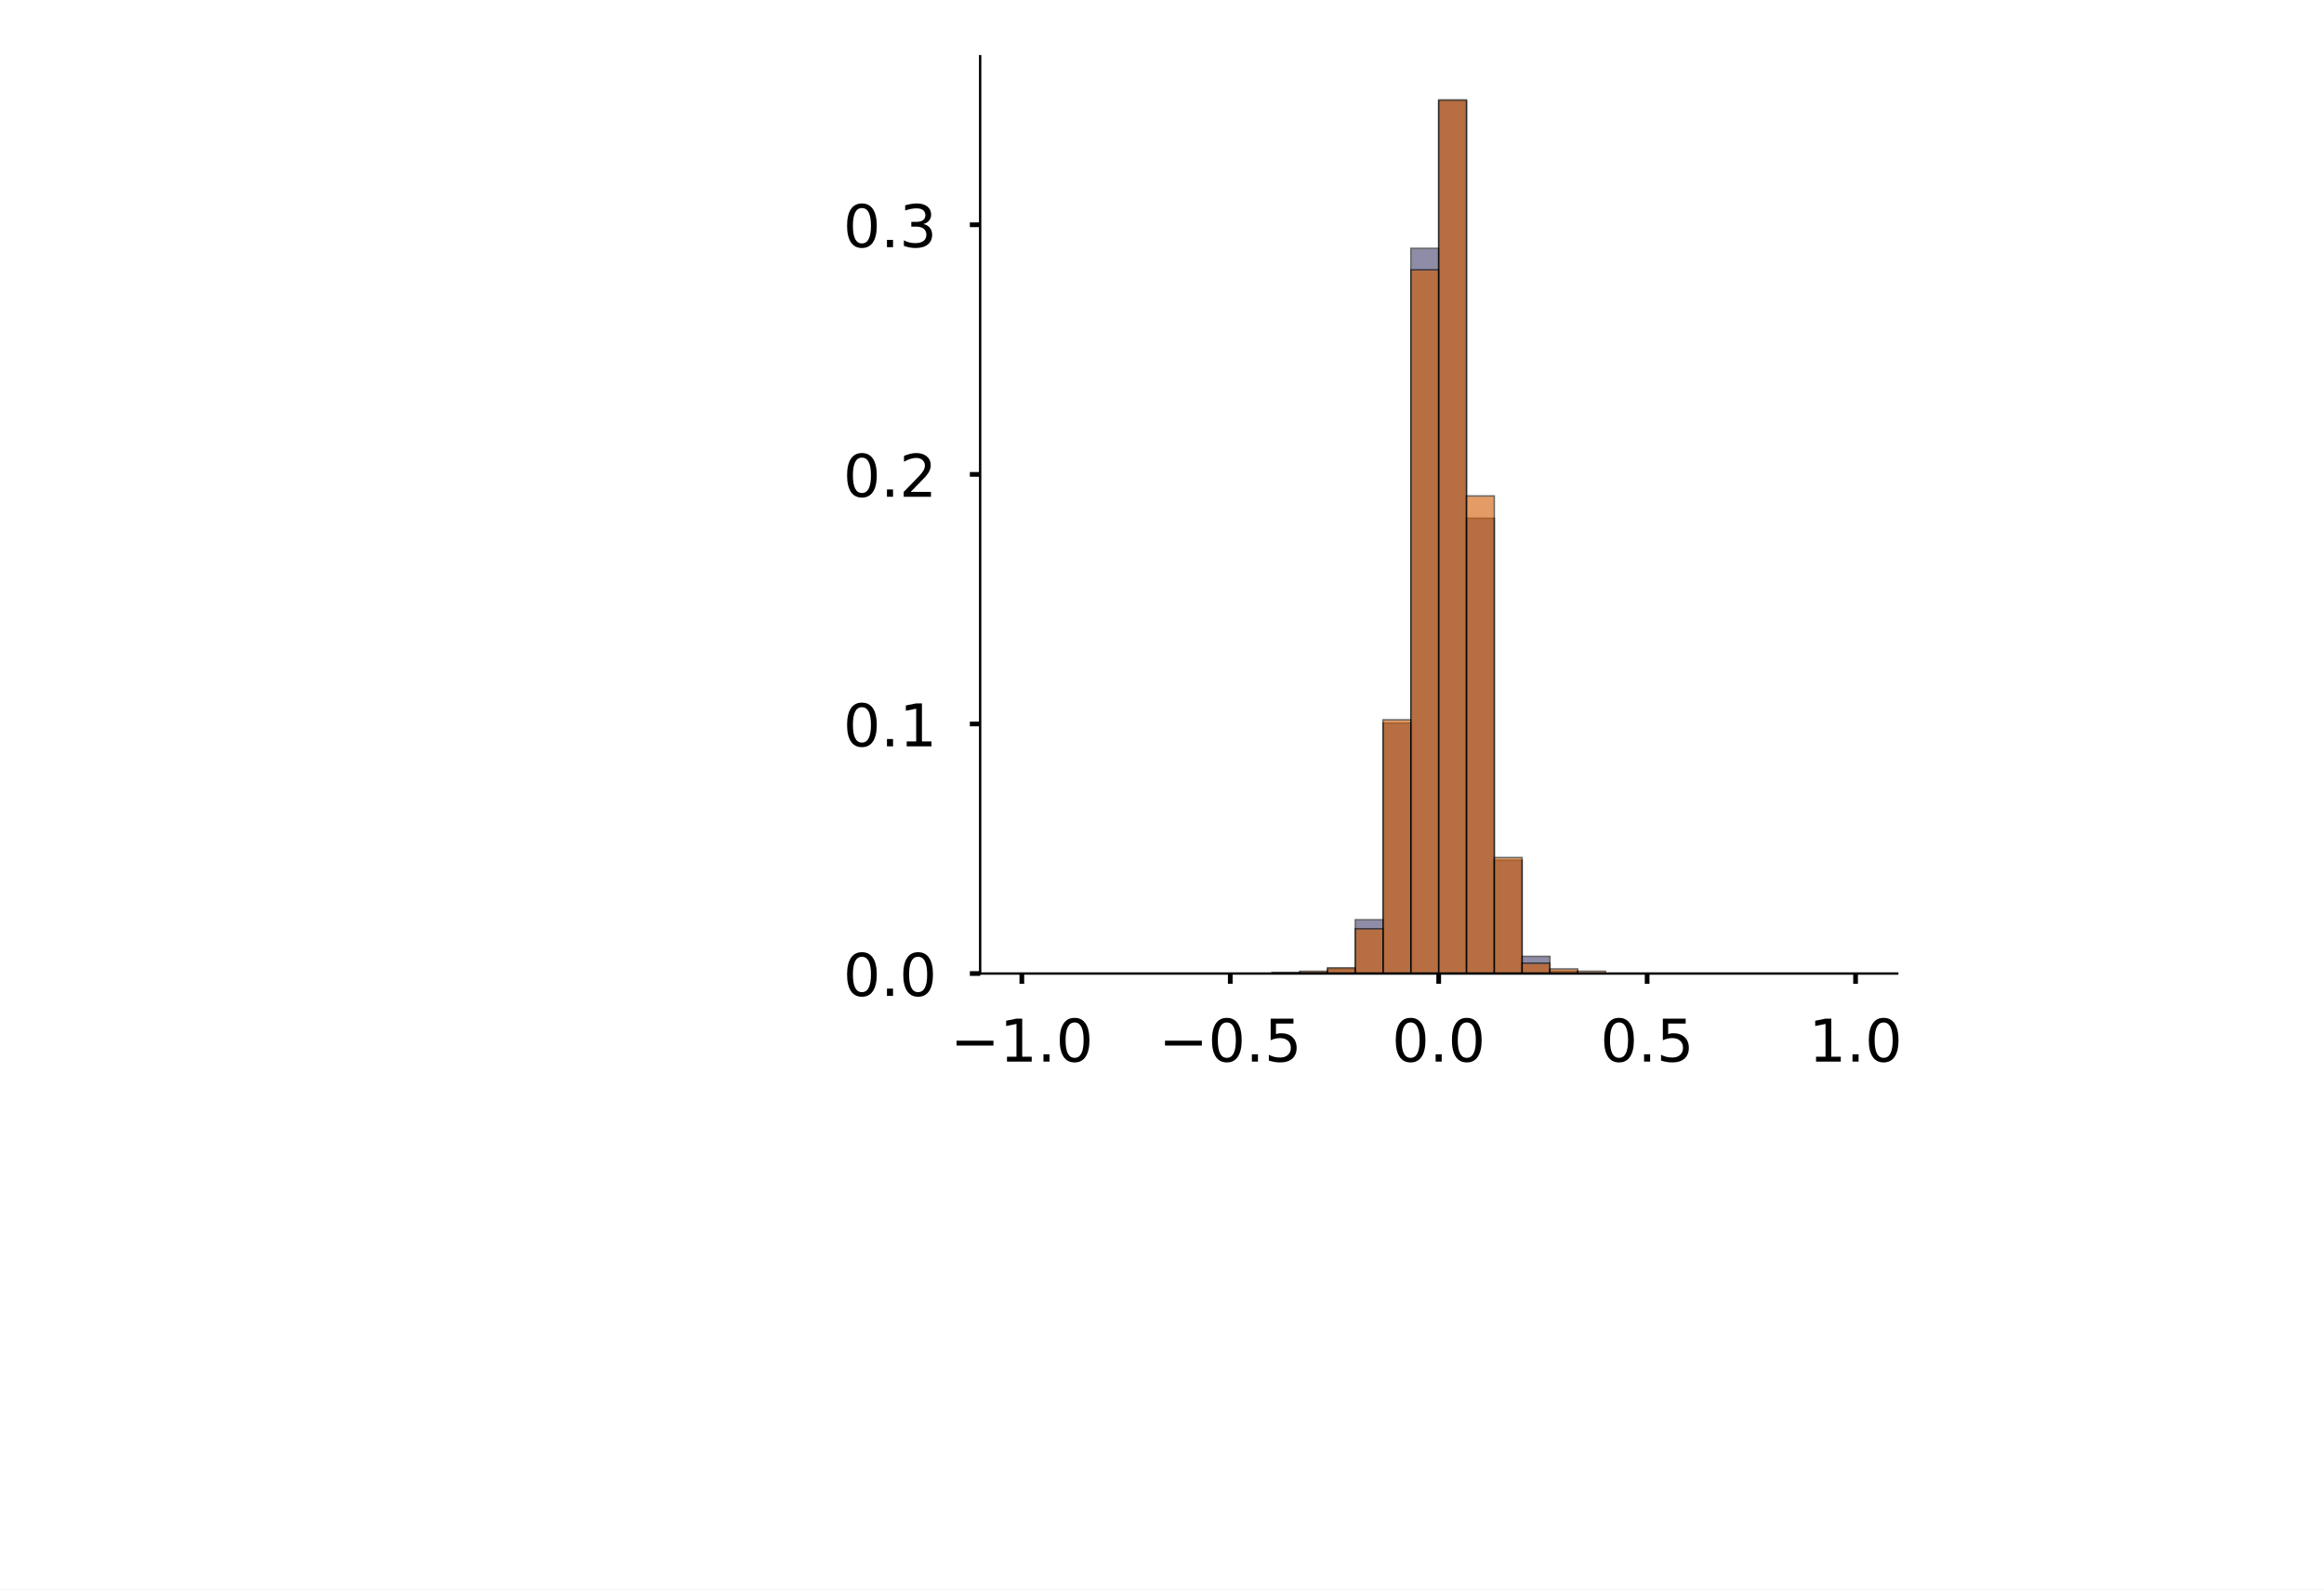
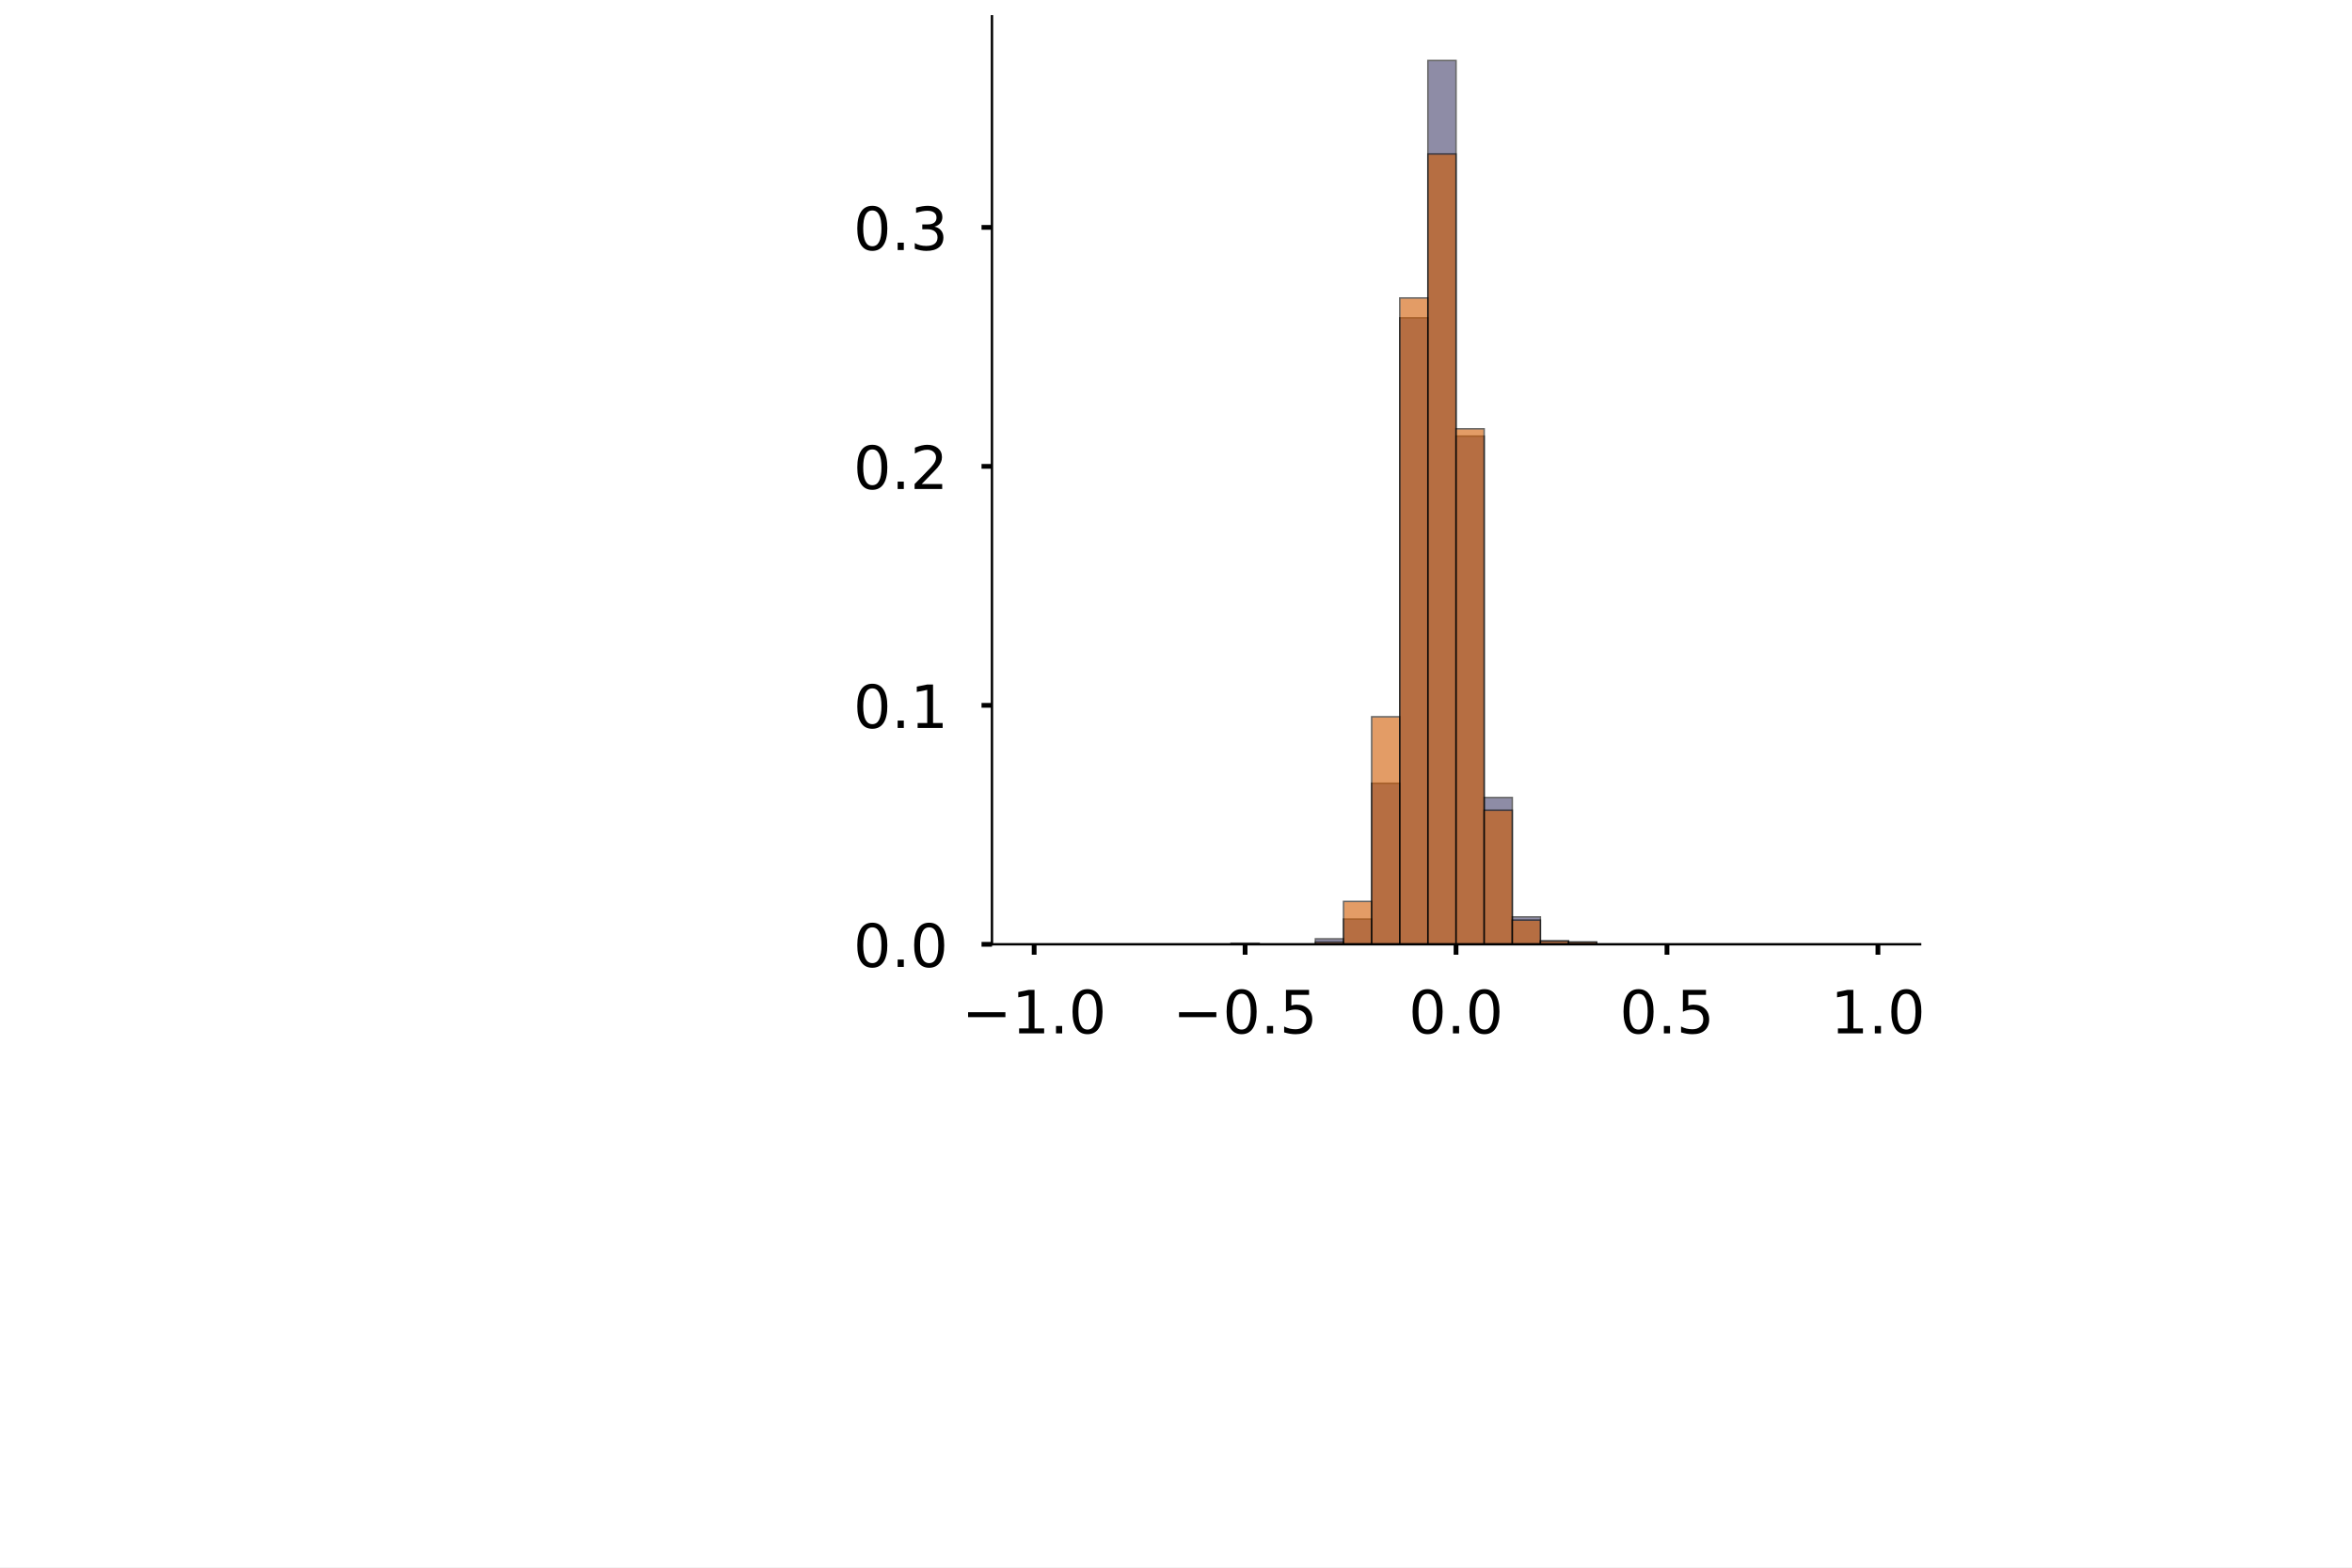
- <svg xmlns="http://www.w3.org/2000/svg" xmlns:xlink="http://www.w3.org/1999/xlink" height="539.623pt" version="1.1" viewBox="0 0 789.209 539.623" width="789.209pt">
+ <svg xmlns="http://www.w3.org/2000/svg" xmlns:xlink="http://www.w3.org/1999/xlink" height="526.016pt" version="1.1" viewBox="0 0 789.209 526.016" width="789.209pt">
  <defs>
    <style type="text/css">
*{stroke-linecap:butt;stroke-linejoin:round;}
  </style>
  </defs>
  <g id="figure_1">
    <g id="patch_1">
-       <path d="M 0 539.623  L 789.209 539.623  L 789.209 0  L 0 0  z " style="fill:#ffffff;" />
+       <path d="M 0 526.016  L 789.209 526.016  L 789.209 0  L 0 0  z " style="fill:#ffffff;" />
    </g>
    <g id="axes_1">
      <g id="patch_2">
-         <path d="M 332.85 330.523  L 644.29 330.523  L 644.29 19.083  L 332.85 19.083  z " style="fill:#ffffff;" />
+         <path d="M 332.85 316.916  L 644.29 316.916  L 644.29 5.476  L 332.85 5.476  z " style="fill:#ffffff;" />
      </g>
      <g id="patch_3">
-         <path clip-path="url(#p610ea9a09e)" d="M 347.006 330.523  L 356.444 330.523  L 356.444 330.523  L 347.006 330.523  z " style="fill:#43406b;opacity:0.6;stroke:#000000;stroke-linejoin:miter;stroke-width:0.5;" />
+         <path clip-path="url(#pb866965488)" d="M 347.006 316.916  L 356.444 316.916  L 356.444 316.916  L 347.006 316.916  z " style="fill:#43406b;opacity:0.6;stroke:#000000;stroke-linejoin:miter;stroke-width:0.5;" />
      </g>
      <g id="patch_4">
-         <path clip-path="url(#p610ea9a09e)" d="M 356.444 330.523  L 365.882 330.523  L 365.882 330.523  L 356.444 330.523  z " style="fill:#43406b;opacity:0.6;stroke:#000000;stroke-linejoin:miter;stroke-width:0.5;" />
+         <path clip-path="url(#pb866965488)" d="M 356.444 316.916  L 365.882 316.916  L 365.882 316.916  L 356.444 316.916  z " style="fill:#43406b;opacity:0.6;stroke:#000000;stroke-linejoin:miter;stroke-width:0.5;" />
      </g>
      <g id="patch_5">
-         <path clip-path="url(#p610ea9a09e)" d="M 365.882 330.523  L 375.319 330.523  L 375.319 330.523  L 365.882 330.523  z " style="fill:#43406b;opacity:0.6;stroke:#000000;stroke-linejoin:miter;stroke-width:0.5;" />
+         <path clip-path="url(#pb866965488)" d="M 365.882 316.916  L 375.319 316.916  L 375.319 316.916  L 365.882 316.916  z " style="fill:#43406b;opacity:0.6;stroke:#000000;stroke-linejoin:miter;stroke-width:0.5;" />
      </g>
      <g id="patch_6">
-         <path clip-path="url(#p610ea9a09e)" d="M 375.319 330.523  L 384.757 330.523  L 384.757 330.523  L 375.319 330.523  z " style="fill:#43406b;opacity:0.6;stroke:#000000;stroke-linejoin:miter;stroke-width:0.5;" />
+         <path clip-path="url(#pb866965488)" d="M 375.319 316.916  L 384.757 316.916  L 384.757 316.916  L 375.319 316.916  z " style="fill:#43406b;opacity:0.6;stroke:#000000;stroke-linejoin:miter;stroke-width:0.5;" />
      </g>
      <g id="patch_7">
-         <path clip-path="url(#p610ea9a09e)" d="M 384.757 330.523  L 394.194 330.523  L 394.194 330.523  L 384.757 330.523  z " style="fill:#43406b;opacity:0.6;stroke:#000000;stroke-linejoin:miter;stroke-width:0.5;" />
+         <path clip-path="url(#pb866965488)" d="M 384.757 316.916  L 394.194 316.916  L 394.194 316.916  L 384.757 316.916  z " style="fill:#43406b;opacity:0.6;stroke:#000000;stroke-linejoin:miter;stroke-width:0.5;" />
      </g>
      <g id="patch_8">
-         <path clip-path="url(#p610ea9a09e)" d="M 394.194 330.523  L 403.632 330.523  L 403.632 330.523  L 394.194 330.523  z " style="fill:#43406b;opacity:0.6;stroke:#000000;stroke-linejoin:miter;stroke-width:0.5;" />
+         <path clip-path="url(#pb866965488)" d="M 394.194 316.916  L 403.632 316.916  L 403.632 316.916  L 394.194 316.916  z " style="fill:#43406b;opacity:0.6;stroke:#000000;stroke-linejoin:miter;stroke-width:0.5;" />
      </g>
      <g id="patch_9">
-         <path clip-path="url(#p610ea9a09e)" d="M 403.632 330.523  L 413.069 330.523  L 413.069 330.523  L 403.632 330.523  z " style="fill:#43406b;opacity:0.6;stroke:#000000;stroke-linejoin:miter;stroke-width:0.5;" />
+         <path clip-path="url(#pb866965488)" d="M 403.632 316.916  L 413.069 316.916  L 413.069 316.916  L 403.632 316.916  z " style="fill:#43406b;opacity:0.6;stroke:#000000;stroke-linejoin:miter;stroke-width:0.5;" />
      </g>
      <g id="patch_10">
-         <path clip-path="url(#p610ea9a09e)" d="M 413.069 330.523  L 422.507 330.523  L 422.507 330.523  L 413.069 330.523  z " style="fill:#43406b;opacity:0.6;stroke:#000000;stroke-linejoin:miter;stroke-width:0.5;" />
+         <path clip-path="url(#pb866965488)" d="M 413.069 316.916  L 422.507 316.916  L 422.507 316.916  L 413.069 316.916  z " style="fill:#43406b;opacity:0.6;stroke:#000000;stroke-linejoin:miter;stroke-width:0.5;" />
      </g>
      <g id="patch_11">
-         <path clip-path="url(#p610ea9a09e)" d="M 422.507 330.523  L 431.945 330.523  L 431.945 330.523  L 422.507 330.523  z " style="fill:#43406b;opacity:0.6;stroke:#000000;stroke-linejoin:miter;stroke-width:0.5;" />
+         <path clip-path="url(#pb866965488)" d="M 422.507 316.916  L 431.945 316.916  L 431.945 316.916  L 422.507 316.916  z " style="fill:#43406b;opacity:0.6;stroke:#000000;stroke-linejoin:miter;stroke-width:0.5;" />
      </g>
      <g id="patch_12">
-         <path clip-path="url(#p610ea9a09e)" d="M 431.945 330.523  L 441.382 330.523  L 441.382 330.523  L 431.945 330.523  z " style="fill:#43406b;opacity:0.6;stroke:#000000;stroke-linejoin:miter;stroke-width:0.5;" />
+         <path clip-path="url(#pb866965488)" d="M 431.945 316.916  L 441.382 316.916  L 441.382 316.916  L 431.945 316.916  z " style="fill:#43406b;opacity:0.6;stroke:#000000;stroke-linejoin:miter;stroke-width:0.5;" />
      </g>
      <g id="patch_13">
-         <path clip-path="url(#p610ea9a09e)" d="M 441.382 330.523  L 450.82 330.523  L 450.82 330.135  L 441.382 330.135  z " style="fill:#43406b;opacity:0.6;stroke:#000000;stroke-linejoin:miter;stroke-width:0.5;" />
+         <path clip-path="url(#pb866965488)" d="M 441.382 316.916  L 450.82 316.916  L 450.82 315.078  L 441.382 315.078  z " style="fill:#43406b;opacity:0.6;stroke:#000000;stroke-linejoin:miter;stroke-width:0.5;" />
      </g>
      <g id="patch_14">
-         <path clip-path="url(#p610ea9a09e)" d="M 450.82 330.523  L 460.257 330.523  L 460.257 328.97  L 450.82 328.97  z " style="fill:#43406b;opacity:0.6;stroke:#000000;stroke-linejoin:miter;stroke-width:0.5;" />
+         <path clip-path="url(#pb866965488)" d="M 450.82 316.916  L 460.257 316.916  L 460.257 308.462  L 450.82 308.462  z " style="fill:#43406b;opacity:0.6;stroke:#000000;stroke-linejoin:miter;stroke-width:0.5;" />
      </g>
      <g id="patch_15">
-         <path clip-path="url(#p610ea9a09e)" d="M 460.257 330.523  L 469.695 330.523  L 469.695 312.272  L 460.257 312.272  z " style="fill:#43406b;opacity:0.6;stroke:#000000;stroke-linejoin:miter;stroke-width:0.5;" />
+         <path clip-path="url(#pb866965488)" d="M 460.257 316.916  L 469.695 316.916  L 469.695 262.886  L 460.257 262.886  z " style="fill:#43406b;opacity:0.6;stroke:#000000;stroke-linejoin:miter;stroke-width:0.5;" />
      </g>
      <g id="patch_16">
-         <path clip-path="url(#p610ea9a09e)" d="M 469.695 330.523  L 479.132 330.523  L 479.132 245.478  L 469.695 245.478  z " style="fill:#43406b;opacity:0.6;stroke:#000000;stroke-linejoin:miter;stroke-width:0.5;" />
+         <path clip-path="url(#pb866965488)" d="M 469.695 316.916  L 479.132 316.916  L 479.132 106.679  L 469.695 106.679  z " style="fill:#43406b;opacity:0.6;stroke:#000000;stroke-linejoin:miter;stroke-width:0.5;" />
      </g>
      <g id="patch_17">
-         <path clip-path="url(#p610ea9a09e)" d="M 479.132 330.523  L 488.57 330.523  L 488.57 84.32  L 479.132 84.32  z " style="fill:#43406b;opacity:0.6;stroke:#000000;stroke-linejoin:miter;stroke-width:0.5;" />
+         <path clip-path="url(#pb866965488)" d="M 479.132 316.916  L 488.57 316.916  L 488.57 20.306  L 479.132 20.306  z " style="fill:#43406b;opacity:0.6;stroke:#000000;stroke-linejoin:miter;stroke-width:0.5;" />
      </g>
      <g id="patch_18">
-         <path clip-path="url(#p610ea9a09e)" d="M 488.57 330.523  L 498.008 330.523  L 498.008 34.225  L 488.57 34.225  z " style="fill:#43406b;opacity:0.6;stroke:#000000;stroke-linejoin:miter;stroke-width:0.5;" />
+         <path clip-path="url(#pb866965488)" d="M 488.57 316.916  L 498.008 316.916  L 498.008 146.374  L 488.57 146.374  z " style="fill:#43406b;opacity:0.6;stroke:#000000;stroke-linejoin:miter;stroke-width:0.5;" />
      </g>
      <g id="patch_19">
-         <path clip-path="url(#p610ea9a09e)" d="M 498.008 330.523  L 507.445 330.523  L 507.445 175.966  L 498.008 175.966  z " style="fill:#43406b;opacity:0.6;stroke:#000000;stroke-linejoin:miter;stroke-width:0.5;" />
+         <path clip-path="url(#pb866965488)" d="M 498.008 316.916  L 507.445 316.916  L 507.445 267.664  L 498.008 267.664  z " style="fill:#43406b;opacity:0.6;stroke:#000000;stroke-linejoin:miter;stroke-width:0.5;" />
      </g>
      <g id="patch_20">
-         <path clip-path="url(#p610ea9a09e)" d="M 507.445 330.523  L 516.883 330.523  L 516.883 292.078  L 507.445 292.078  z " style="fill:#43406b;opacity:0.6;stroke:#000000;stroke-linejoin:miter;stroke-width:0.5;" />
+         <path clip-path="url(#pb866965488)" d="M 507.445 316.916  L 516.883 316.916  L 516.883 307.727  L 507.445 307.727  z " style="fill:#43406b;opacity:0.6;stroke:#000000;stroke-linejoin:miter;stroke-width:0.5;" />
      </g>
      <g id="patch_21">
-         <path clip-path="url(#p610ea9a09e)" d="M 516.883 330.523  L 526.32 330.523  L 526.32 324.698  L 516.883 324.698  z " style="fill:#43406b;opacity:0.6;stroke:#000000;stroke-linejoin:miter;stroke-width:0.5;" />
+         <path clip-path="url(#pb866965488)" d="M 516.883 316.916  L 526.32 316.916  L 526.32 315.813  L 516.883 315.813  z " style="fill:#43406b;opacity:0.6;stroke:#000000;stroke-linejoin:miter;stroke-width:0.5;" />
      </g>
      <g id="patch_22">
-         <path clip-path="url(#p610ea9a09e)" d="M 526.32 330.523  L 535.758 330.523  L 535.758 329.747  L 526.32 329.747  z " style="fill:#43406b;opacity:0.6;stroke:#000000;stroke-linejoin:miter;stroke-width:0.5;" />
+         <path clip-path="url(#pb866965488)" d="M 526.32 316.916  L 535.758 316.916  L 535.758 316.18  L 526.32 316.18  z " style="fill:#43406b;opacity:0.6;stroke:#000000;stroke-linejoin:miter;stroke-width:0.5;" />
      </g>
      <g id="patch_23">
-         <path clip-path="url(#p610ea9a09e)" d="M 535.758 330.523  L 545.195 330.523  L 545.195 330.523  L 535.758 330.523  z " style="fill:#43406b;opacity:0.6;stroke:#000000;stroke-linejoin:miter;stroke-width:0.5;" />
+         <path clip-path="url(#pb866965488)" d="M 535.758 316.916  L 545.195 316.916  L 545.195 316.916  L 535.758 316.916  z " style="fill:#43406b;opacity:0.6;stroke:#000000;stroke-linejoin:miter;stroke-width:0.5;" />
      </g>
      <g id="patch_24">
-         <path clip-path="url(#p610ea9a09e)" d="M 545.195 330.523  L 554.633 330.523  L 554.633 330.523  L 545.195 330.523  z " style="fill:#43406b;opacity:0.6;stroke:#000000;stroke-linejoin:miter;stroke-width:0.5;" />
+         <path clip-path="url(#pb866965488)" d="M 545.195 316.916  L 554.633 316.916  L 554.633 316.916  L 545.195 316.916  z " style="fill:#43406b;opacity:0.6;stroke:#000000;stroke-linejoin:miter;stroke-width:0.5;" />
      </g>
      <g id="patch_25">
-         <path clip-path="url(#p610ea9a09e)" d="M 554.633 330.523  L 564.071 330.523  L 564.071 330.523  L 554.633 330.523  z " style="fill:#43406b;opacity:0.6;stroke:#000000;stroke-linejoin:miter;stroke-width:0.5;" />
+         <path clip-path="url(#pb866965488)" d="M 554.633 316.916  L 564.071 316.916  L 564.071 316.916  L 554.633 316.916  z " style="fill:#43406b;opacity:0.6;stroke:#000000;stroke-linejoin:miter;stroke-width:0.5;" />
      </g>
      <g id="patch_26">
-         <path clip-path="url(#p610ea9a09e)" d="M 564.071 330.523  L 573.508 330.523  L 573.508 330.523  L 564.071 330.523  z " style="fill:#43406b;opacity:0.6;stroke:#000000;stroke-linejoin:miter;stroke-width:0.5;" />
+         <path clip-path="url(#pb866965488)" d="M 564.071 316.916  L 573.508 316.916  L 573.508 316.916  L 564.071 316.916  z " style="fill:#43406b;opacity:0.6;stroke:#000000;stroke-linejoin:miter;stroke-width:0.5;" />
      </g>
      <g id="patch_27">
-         <path clip-path="url(#p610ea9a09e)" d="M 573.508 330.523  L 582.946 330.523  L 582.946 330.523  L 573.508 330.523  z " style="fill:#43406b;opacity:0.6;stroke:#000000;stroke-linejoin:miter;stroke-width:0.5;" />
+         <path clip-path="url(#pb866965488)" d="M 573.508 316.916  L 582.946 316.916  L 582.946 316.916  L 573.508 316.916  z " style="fill:#43406b;opacity:0.6;stroke:#000000;stroke-linejoin:miter;stroke-width:0.5;" />
      </g>
      <g id="patch_28">
-         <path clip-path="url(#p610ea9a09e)" d="M 582.946 330.523  L 592.383 330.523  L 592.383 330.523  L 582.946 330.523  z " style="fill:#43406b;opacity:0.6;stroke:#000000;stroke-linejoin:miter;stroke-width:0.5;" />
+         <path clip-path="url(#pb866965488)" d="M 582.946 316.916  L 592.383 316.916  L 592.383 316.916  L 582.946 316.916  z " style="fill:#43406b;opacity:0.6;stroke:#000000;stroke-linejoin:miter;stroke-width:0.5;" />
      </g>
      <g id="patch_29">
-         <path clip-path="url(#p610ea9a09e)" d="M 592.383 330.523  L 601.821 330.523  L 601.821 330.523  L 592.383 330.523  z " style="fill:#43406b;opacity:0.6;stroke:#000000;stroke-linejoin:miter;stroke-width:0.5;" />
+         <path clip-path="url(#pb866965488)" d="M 592.383 316.916  L 601.821 316.916  L 601.821 316.916  L 592.383 316.916  z " style="fill:#43406b;opacity:0.6;stroke:#000000;stroke-linejoin:miter;stroke-width:0.5;" />
      </g>
      <g id="patch_30">
-         <path clip-path="url(#p610ea9a09e)" d="M 601.821 330.523  L 611.258 330.523  L 611.258 330.523  L 601.821 330.523  z " style="fill:#43406b;opacity:0.6;stroke:#000000;stroke-linejoin:miter;stroke-width:0.5;" />
+         <path clip-path="url(#pb866965488)" d="M 601.821 316.916  L 611.258 316.916  L 611.258 316.916  L 601.821 316.916  z " style="fill:#43406b;opacity:0.6;stroke:#000000;stroke-linejoin:miter;stroke-width:0.5;" />
      </g>
      <g id="patch_31">
-         <path clip-path="url(#p610ea9a09e)" d="M 611.258 330.523  L 620.696 330.523  L 620.696 330.523  L 611.258 330.523  z " style="fill:#43406b;opacity:0.6;stroke:#000000;stroke-linejoin:miter;stroke-width:0.5;" />
+         <path clip-path="url(#pb866965488)" d="M 611.258 316.916  L 620.696 316.916  L 620.696 316.916  L 611.258 316.916  z " style="fill:#43406b;opacity:0.6;stroke:#000000;stroke-linejoin:miter;stroke-width:0.5;" />
      </g>
      <g id="patch_32">
-         <path clip-path="url(#p610ea9a09e)" d="M 620.696 330.523  L 630.134 330.523  L 630.134 330.523  L 620.696 330.523  z " style="fill:#43406b;opacity:0.6;stroke:#000000;stroke-linejoin:miter;stroke-width:0.5;" />
+         <path clip-path="url(#pb866965488)" d="M 620.696 316.916  L 630.134 316.916  L 630.134 316.916  L 620.696 316.916  z " style="fill:#43406b;opacity:0.6;stroke:#000000;stroke-linejoin:miter;stroke-width:0.5;" />
      </g>
      <g id="patch_33">
-         <path clip-path="url(#p610ea9a09e)" d="M 347.006 330.523  L 356.444 330.523  L 356.444 330.523  L 347.006 330.523  z " style="fill:#d15a00;opacity:0.6;stroke:#000000;stroke-linejoin:miter;stroke-width:0.5;" />
+         <path clip-path="url(#pb866965488)" d="M 347.006 316.916  L 356.444 316.916  L 356.444 316.916  L 347.006 316.916  z " style="fill:#d15a00;opacity:0.6;stroke:#000000;stroke-linejoin:miter;stroke-width:0.5;" />
      </g>
      <g id="patch_34">
-         <path clip-path="url(#p610ea9a09e)" d="M 356.444 330.523  L 365.882 330.523  L 365.882 330.523  L 356.444 330.523  z " style="fill:#d15a00;opacity:0.6;stroke:#000000;stroke-linejoin:miter;stroke-width:0.5;" />
+         <path clip-path="url(#pb866965488)" d="M 356.444 316.916  L 365.882 316.916  L 365.882 316.916  L 356.444 316.916  z " style="fill:#d15a00;opacity:0.6;stroke:#000000;stroke-linejoin:miter;stroke-width:0.5;" />
      </g>
      <g id="patch_35">
-         <path clip-path="url(#p610ea9a09e)" d="M 365.882 330.523  L 375.319 330.523  L 375.319 330.523  L 365.882 330.523  z " style="fill:#d15a00;opacity:0.6;stroke:#000000;stroke-linejoin:miter;stroke-width:0.5;" />
+         <path clip-path="url(#pb866965488)" d="M 365.882 316.916  L 375.319 316.916  L 375.319 316.916  L 365.882 316.916  z " style="fill:#d15a00;opacity:0.6;stroke:#000000;stroke-linejoin:miter;stroke-width:0.5;" />
      </g>
      <g id="patch_36">
-         <path clip-path="url(#p610ea9a09e)" d="M 375.319 330.523  L 384.757 330.523  L 384.757 330.523  L 375.319 330.523  z " style="fill:#d15a00;opacity:0.6;stroke:#000000;stroke-linejoin:miter;stroke-width:0.5;" />
+         <path clip-path="url(#pb866965488)" d="M 375.319 316.916  L 384.757 316.916  L 384.757 316.916  L 375.319 316.916  z " style="fill:#d15a00;opacity:0.6;stroke:#000000;stroke-linejoin:miter;stroke-width:0.5;" />
      </g>
      <g id="patch_37">
-         <path clip-path="url(#p610ea9a09e)" d="M 384.757 330.523  L 394.194 330.523  L 394.194 330.523  L 384.757 330.523  z " style="fill:#d15a00;opacity:0.6;stroke:#000000;stroke-linejoin:miter;stroke-width:0.5;" />
+         <path clip-path="url(#pb866965488)" d="M 384.757 316.916  L 394.194 316.916  L 394.194 316.916  L 384.757 316.916  z " style="fill:#d15a00;opacity:0.6;stroke:#000000;stroke-linejoin:miter;stroke-width:0.5;" />
      </g>
      <g id="patch_38">
-         <path clip-path="url(#p610ea9a09e)" d="M 394.194 330.523  L 403.632 330.523  L 403.632 330.523  L 394.194 330.523  z " style="fill:#d15a00;opacity:0.6;stroke:#000000;stroke-linejoin:miter;stroke-width:0.5;" />
+         <path clip-path="url(#pb866965488)" d="M 394.194 316.916  L 403.632 316.916  L 403.632 316.916  L 394.194 316.916  z " style="fill:#d15a00;opacity:0.6;stroke:#000000;stroke-linejoin:miter;stroke-width:0.5;" />
      </g>
      <g id="patch_39">
-         <path clip-path="url(#p610ea9a09e)" d="M 403.632 330.523  L 413.069 330.523  L 413.069 330.523  L 403.632 330.523  z " style="fill:#d15a00;opacity:0.6;stroke:#000000;stroke-linejoin:miter;stroke-width:0.5;" />
+         <path clip-path="url(#pb866965488)" d="M 403.632 316.916  L 413.069 316.916  L 413.069 316.916  L 403.632 316.916  z " style="fill:#d15a00;opacity:0.6;stroke:#000000;stroke-linejoin:miter;stroke-width:0.5;" />
      </g>
      <g id="patch_40">
-         <path clip-path="url(#p610ea9a09e)" d="M 413.069 330.523  L 422.507 330.523  L 422.507 330.523  L 413.069 330.523  z " style="fill:#d15a00;opacity:0.6;stroke:#000000;stroke-linejoin:miter;stroke-width:0.5;" />
+         <path clip-path="url(#pb866965488)" d="M 413.069 316.916  L 422.507 316.916  L 422.507 316.547  L 413.069 316.547  z " style="fill:#d15a00;opacity:0.6;stroke:#000000;stroke-linejoin:miter;stroke-width:0.5;" />
      </g>
      <g id="patch_41">
-         <path clip-path="url(#p610ea9a09e)" d="M 422.507 330.523  L 431.945 330.523  L 431.945 330.523  L 422.507 330.523  z " style="fill:#d15a00;opacity:0.6;stroke:#000000;stroke-linejoin:miter;stroke-width:0.5;" />
+         <path clip-path="url(#pb866965488)" d="M 422.507 316.916  L 431.945 316.916  L 431.945 316.916  L 422.507 316.916  z " style="fill:#d15a00;opacity:0.6;stroke:#000000;stroke-linejoin:miter;stroke-width:0.5;" />
      </g>
      <g id="patch_42">
-         <path clip-path="url(#p610ea9a09e)" d="M 431.945 330.523  L 441.382 330.523  L 441.382 330.134  L 431.945 330.134  z " style="fill:#d15a00;opacity:0.6;stroke:#000000;stroke-linejoin:miter;stroke-width:0.5;" />
+         <path clip-path="url(#pb866965488)" d="M 431.945 316.916  L 441.382 316.916  L 441.382 316.916  L 431.945 316.916  z " style="fill:#d15a00;opacity:0.6;stroke:#000000;stroke-linejoin:miter;stroke-width:0.5;" />
      </g>
      <g id="patch_43">
-         <path clip-path="url(#p610ea9a09e)" d="M 441.382 330.523  L 450.82 330.523  L 450.82 329.744  L 441.382 329.744  z " style="fill:#d15a00;opacity:0.6;stroke:#000000;stroke-linejoin:miter;stroke-width:0.5;" />
+         <path clip-path="url(#pb866965488)" d="M 441.382 316.916  L 450.82 316.916  L 450.82 316.178  L 441.382 316.178  z " style="fill:#d15a00;opacity:0.6;stroke:#000000;stroke-linejoin:miter;stroke-width:0.5;" />
      </g>
      <g id="patch_44">
-         <path clip-path="url(#p610ea9a09e)" d="M 450.82 330.523  L 460.257 330.523  L 460.257 328.575  L 450.82 328.575  z " style="fill:#d15a00;opacity:0.6;stroke:#000000;stroke-linejoin:miter;stroke-width:0.5;" />
+         <path clip-path="url(#pb866965488)" d="M 450.82 316.916  L 460.257 316.916  L 460.257 302.528  L 450.82 302.528  z " style="fill:#d15a00;opacity:0.6;stroke:#000000;stroke-linejoin:miter;stroke-width:0.5;" />
      </g>
      <g id="patch_45">
-         <path clip-path="url(#p610ea9a09e)" d="M 460.257 330.523  L 469.695 330.523  L 469.695 315.323  L 460.257 315.323  z " style="fill:#d15a00;opacity:0.6;stroke:#000000;stroke-linejoin:miter;stroke-width:0.5;" />
+         <path clip-path="url(#pb866965488)" d="M 460.257 316.916  L 469.695 316.916  L 469.695 240.554  L 460.257 240.554  z " style="fill:#d15a00;opacity:0.6;stroke:#000000;stroke-linejoin:miter;stroke-width:0.5;" />
      </g>
      <g id="patch_46">
-         <path clip-path="url(#p610ea9a09e)" d="M 469.695 330.523  L 479.132 330.523  L 479.132 244.386  L 469.695 244.386  z " style="fill:#d15a00;opacity:0.6;stroke:#000000;stroke-linejoin:miter;stroke-width:0.5;" />
+         <path clip-path="url(#pb866965488)" d="M 469.695 316.916  L 479.132 316.916  L 479.132 100.003  L 469.695 100.003  z " style="fill:#d15a00;opacity:0.6;stroke:#000000;stroke-linejoin:miter;stroke-width:0.5;" />
      </g>
      <g id="patch_47">
-         <path clip-path="url(#p610ea9a09e)" d="M 479.132 330.523  L 488.57 330.523  L 488.57 91.599  L 479.132 91.599  z " style="fill:#d15a00;opacity:0.6;stroke:#000000;stroke-linejoin:miter;stroke-width:0.5;" />
+         <path clip-path="url(#pb866965488)" d="M 479.132 316.916  L 488.57 316.916  L 488.57 51.678  L 479.132 51.678  z " style="fill:#d15a00;opacity:0.6;stroke:#000000;stroke-linejoin:miter;stroke-width:0.5;" />
      </g>
      <g id="patch_48">
-         <path clip-path="url(#p610ea9a09e)" d="M 488.57 330.523  L 498.008 330.523  L 498.008 33.914  L 488.57 33.914  z " style="fill:#d15a00;opacity:0.6;stroke:#000000;stroke-linejoin:miter;stroke-width:0.5;" />
+         <path clip-path="url(#pb866965488)" d="M 488.57 316.916  L 498.008 316.916  L 498.008 143.902  L 488.57 143.902  z " style="fill:#d15a00;opacity:0.6;stroke:#000000;stroke-linejoin:miter;stroke-width:0.5;" />
      </g>
      <g id="patch_49">
-         <path clip-path="url(#p610ea9a09e)" d="M 498.008 330.523  L 507.445 330.523  L 507.445 168.382  L 498.008 168.382  z " style="fill:#d15a00;opacity:0.6;stroke:#000000;stroke-linejoin:miter;stroke-width:0.5;" />
+         <path clip-path="url(#pb866965488)" d="M 498.008 316.916  L 507.445 316.916  L 507.445 271.91  L 498.008 271.91  z " style="fill:#d15a00;opacity:0.6;stroke:#000000;stroke-linejoin:miter;stroke-width:0.5;" />
      </g>
      <g id="patch_50">
-         <path clip-path="url(#p610ea9a09e)" d="M 507.445 330.523  L 516.883 330.523  L 516.883 291.157  L 507.445 291.157  z " style="fill:#d15a00;opacity:0.6;stroke:#000000;stroke-linejoin:miter;stroke-width:0.5;" />
+         <path clip-path="url(#pb866965488)" d="M 507.445 316.916  L 516.883 316.916  L 516.883 308.8  L 507.445 308.8  z " style="fill:#d15a00;opacity:0.6;stroke:#000000;stroke-linejoin:miter;stroke-width:0.5;" />
      </g>
      <g id="patch_51">
-         <path clip-path="url(#p610ea9a09e)" d="M 516.883 330.523  L 526.32 330.523  L 526.32 327.015  L 516.883 327.015  z " style="fill:#d15a00;opacity:0.6;stroke:#000000;stroke-linejoin:miter;stroke-width:0.5;" />
+         <path clip-path="url(#pb866965488)" d="M 516.883 316.916  L 526.32 316.916  L 526.32 315.809  L 516.883 315.809  z " style="fill:#d15a00;opacity:0.6;stroke:#000000;stroke-linejoin:miter;stroke-width:0.5;" />
      </g>
      <g id="patch_52">
-         <path clip-path="url(#p610ea9a09e)" d="M 526.32 330.523  L 535.758 330.523  L 535.758 328.964  L 526.32 328.964  z " style="fill:#d15a00;opacity:0.6;stroke:#000000;stroke-linejoin:miter;stroke-width:0.5;" />
+         <path clip-path="url(#pb866965488)" d="M 526.32 316.916  L 535.758 316.916  L 535.758 316.178  L 526.32 316.178  z " style="fill:#d15a00;opacity:0.6;stroke:#000000;stroke-linejoin:miter;stroke-width:0.5;" />
      </g>
      <g id="patch_53">
-         <path clip-path="url(#p610ea9a09e)" d="M 535.758 330.523  L 545.195 330.523  L 545.195 329.744  L 535.758 329.744  z " style="fill:#d15a00;opacity:0.6;stroke:#000000;stroke-linejoin:miter;stroke-width:0.5;" />
+         <path clip-path="url(#pb866965488)" d="M 535.758 316.916  L 545.195 316.916  L 545.195 316.916  L 535.758 316.916  z " style="fill:#d15a00;opacity:0.6;stroke:#000000;stroke-linejoin:miter;stroke-width:0.5;" />
      </g>
      <g id="patch_54">
-         <path clip-path="url(#p610ea9a09e)" d="M 545.195 330.523  L 554.633 330.523  L 554.633 330.523  L 545.195 330.523  z " style="fill:#d15a00;opacity:0.6;stroke:#000000;stroke-linejoin:miter;stroke-width:0.5;" />
+         <path clip-path="url(#pb866965488)" d="M 545.195 316.916  L 554.633 316.916  L 554.633 316.916  L 545.195 316.916  z " style="fill:#d15a00;opacity:0.6;stroke:#000000;stroke-linejoin:miter;stroke-width:0.5;" />
      </g>
      <g id="patch_55">
-         <path clip-path="url(#p610ea9a09e)" d="M 554.633 330.523  L 564.071 330.523  L 564.071 330.523  L 554.633 330.523  z " style="fill:#d15a00;opacity:0.6;stroke:#000000;stroke-linejoin:miter;stroke-width:0.5;" />
+         <path clip-path="url(#pb866965488)" d="M 554.633 316.916  L 564.071 316.916  L 564.071 316.916  L 554.633 316.916  z " style="fill:#d15a00;opacity:0.6;stroke:#000000;stroke-linejoin:miter;stroke-width:0.5;" />
      </g>
      <g id="patch_56">
-         <path clip-path="url(#p610ea9a09e)" d="M 564.071 330.523  L 573.508 330.523  L 573.508 330.523  L 564.071 330.523  z " style="fill:#d15a00;opacity:0.6;stroke:#000000;stroke-linejoin:miter;stroke-width:0.5;" />
+         <path clip-path="url(#pb866965488)" d="M 564.071 316.916  L 573.508 316.916  L 573.508 316.916  L 564.071 316.916  z " style="fill:#d15a00;opacity:0.6;stroke:#000000;stroke-linejoin:miter;stroke-width:0.5;" />
      </g>
      <g id="patch_57">
-         <path clip-path="url(#p610ea9a09e)" d="M 573.508 330.523  L 582.946 330.523  L 582.946 330.523  L 573.508 330.523  z " style="fill:#d15a00;opacity:0.6;stroke:#000000;stroke-linejoin:miter;stroke-width:0.5;" />
+         <path clip-path="url(#pb866965488)" d="M 573.508 316.916  L 582.946 316.916  L 582.946 316.916  L 573.508 316.916  z " style="fill:#d15a00;opacity:0.6;stroke:#000000;stroke-linejoin:miter;stroke-width:0.5;" />
      </g>
      <g id="patch_58">
-         <path clip-path="url(#p610ea9a09e)" d="M 582.946 330.523  L 592.383 330.523  L 592.383 330.523  L 582.946 330.523  z " style="fill:#d15a00;opacity:0.6;stroke:#000000;stroke-linejoin:miter;stroke-width:0.5;" />
+         <path clip-path="url(#pb866965488)" d="M 582.946 316.916  L 592.383 316.916  L 592.383 316.916  L 582.946 316.916  z " style="fill:#d15a00;opacity:0.6;stroke:#000000;stroke-linejoin:miter;stroke-width:0.5;" />
      </g>
      <g id="patch_59">
-         <path clip-path="url(#p610ea9a09e)" d="M 592.383 330.523  L 601.821 330.523  L 601.821 330.523  L 592.383 330.523  z " style="fill:#d15a00;opacity:0.6;stroke:#000000;stroke-linejoin:miter;stroke-width:0.5;" />
+         <path clip-path="url(#pb866965488)" d="M 592.383 316.916  L 601.821 316.916  L 601.821 316.916  L 592.383 316.916  z " style="fill:#d15a00;opacity:0.6;stroke:#000000;stroke-linejoin:miter;stroke-width:0.5;" />
      </g>
      <g id="patch_60">
-         <path clip-path="url(#p610ea9a09e)" d="M 601.821 330.523  L 611.258 330.523  L 611.258 330.523  L 601.821 330.523  z " style="fill:#d15a00;opacity:0.6;stroke:#000000;stroke-linejoin:miter;stroke-width:0.5;" />
+         <path clip-path="url(#pb866965488)" d="M 601.821 316.916  L 611.258 316.916  L 611.258 316.916  L 601.821 316.916  z " style="fill:#d15a00;opacity:0.6;stroke:#000000;stroke-linejoin:miter;stroke-width:0.5;" />
      </g>
      <g id="patch_61">
-         <path clip-path="url(#p610ea9a09e)" d="M 611.258 330.523  L 620.696 330.523  L 620.696 330.523  L 611.258 330.523  z " style="fill:#d15a00;opacity:0.6;stroke:#000000;stroke-linejoin:miter;stroke-width:0.5;" />
+         <path clip-path="url(#pb866965488)" d="M 611.258 316.916  L 620.696 316.916  L 620.696 316.916  L 611.258 316.916  z " style="fill:#d15a00;opacity:0.6;stroke:#000000;stroke-linejoin:miter;stroke-width:0.5;" />
      </g>
      <g id="patch_62">
-         <path clip-path="url(#p610ea9a09e)" d="M 620.696 330.523  L 630.134 330.523  L 630.134 330.523  L 620.696 330.523  z " style="fill:#d15a00;opacity:0.6;stroke:#000000;stroke-linejoin:miter;stroke-width:0.5;" />
+         <path clip-path="url(#pb866965488)" d="M 620.696 316.916  L 630.134 316.916  L 630.134 316.916  L 620.696 316.916  z " style="fill:#d15a00;opacity:0.6;stroke:#000000;stroke-linejoin:miter;stroke-width:0.5;" />
      </g>
      <g id="matplotlib.axis_1">
        <g id="xtick_1">
          <g id="line2d_1">
            <defs>
-               <path d="M 0 0  L 0 3.5  " id="mcc314ad1cf" style="stroke:#000000;stroke-width:1.6;" />
-             </defs>
-             <g>
-               <use style="stroke:#000000;stroke-width:1.6;" x="347.006" xlink:href="#mcc314ad1cf" y="330.523" />
+               <path d="M 0 0  L 0 3.5  " id="m8c20dd6aaf" style="stroke:#000000;stroke-width:1.6;" />
+             </defs>
+             <g>
+               <use style="stroke:#000000;stroke-width:1.6;" x="347.006" xlink:href="#m8c20dd6aaf" y="316.916" />
            </g>
          </g>
          <g id="text_1">
            <defs>
              <path d="M 10.594 35.5  L 73.188 35.5  L 73.188 27.203  L 10.594 27.203  z " id="DejaVuSans-8722" />
              <path d="M 12.406 8.297  L 28.516 8.297  L 28.516 63.922  L 10.984 60.406  L 10.984 69.391  L 28.422 72.906  L 38.281 72.906  L 38.281 8.297  L 54.391 8.297  L 54.391 0  L 12.406 0  z " id="DejaVuSans-49" />
              <path d="M 10.688 12.406  L 21 12.406  L 21 0  L 10.688 0  z " id="DejaVuSans-46" />
              <path d="M 31.781 66.406  Q 24.172 66.406 20.328 58.906  Q 16.5 51.422 16.5 36.375  Q 16.5 21.391 20.328 13.891  Q 24.172 6.391 31.781 6.391  Q 39.453 6.391 43.281 13.891  Q 47.125 21.391 47.125 36.375  Q 47.125 51.422 43.281 58.906  Q 39.453 66.406 31.781 66.406  z M 31.781 74.219  Q 44.047 74.219 50.516 64.516  Q 56.984 54.828 56.984 36.375  Q 56.984 17.969 50.516 8.266  Q 44.047 -1.422 31.781 -1.422  Q 19.531 -1.422 13.062 8.266  Q 6.594 17.969 6.594 36.375  Q 6.594 54.828 13.062 64.516  Q 19.531 74.219 31.781 74.219  z " id="DejaVuSans-48" />
            </defs>
-             <g transform="translate(322.7236 360.4202)scale(0.2 -0.2)">
+             <g transform="translate(322.7236 346.8124)scale(0.2 -0.2)">
              <use xlink:href="#DejaVuSans-8722" />
              <use x="83.789" xlink:href="#DejaVuSans-49" />
              <use x="147.412" xlink:href="#DejaVuSans-46" />
              <use x="179.199" xlink:href="#DejaVuSans-48" />
            </g>
          </g>
        </g>
        <g id="xtick_2">
          <g id="line2d_2">
            <g>
-               <use style="stroke:#000000;stroke-width:1.6;" x="417.788" xlink:href="#mcc314ad1cf" y="330.523" />
+               <use style="stroke:#000000;stroke-width:1.6;" x="417.788" xlink:href="#m8c20dd6aaf" y="316.916" />
            </g>
          </g>
          <g id="text_2">
            <defs>
              <path d="M 10.797 72.906  L 49.516 72.906  L 49.516 64.594  L 19.828 64.594  L 19.828 46.734  Q 21.969 47.469 24.109 47.828  Q 26.266 48.188 28.422 48.188  Q 40.625 48.188 47.75 41.5  Q 54.891 34.812 54.891 23.391  Q 54.891 11.625 47.562 5.094  Q 40.234 -1.422 26.906 -1.422  Q 22.312 -1.422 17.547 -0.641  Q 12.797 0.141 7.719 1.703  L 7.719 11.625  Q 12.109 9.234 16.797 8.062  Q 21.484 6.891 26.703 6.891  Q 35.156 6.891 40.078 11.328  Q 45.016 15.766 45.016 23.391  Q 45.016 31 40.078 35.438  Q 35.156 39.891 26.703 39.891  Q 22.75 39.891 18.812 39.016  Q 14.891 38.141 10.797 36.281  z " id="DejaVuSans-53" />
            </defs>
-             <g transform="translate(393.5054 360.4202)scale(0.2 -0.2)">
+             <g transform="translate(393.5054 346.8124)scale(0.2 -0.2)">
              <use xlink:href="#DejaVuSans-8722" />
              <use x="83.789" xlink:href="#DejaVuSans-48" />
              <use x="147.412" xlink:href="#DejaVuSans-46" />
              <use x="179.199" xlink:href="#DejaVuSans-53" />
            </g>
          </g>
        </g>
        <g id="xtick_3">
          <g id="line2d_3">
            <g>
-               <use style="stroke:#000000;stroke-width:1.6;" x="488.57" xlink:href="#mcc314ad1cf" y="330.523" />
+               <use style="stroke:#000000;stroke-width:1.6;" x="488.57" xlink:href="#m8c20dd6aaf" y="316.916" />
            </g>
          </g>
          <g id="text_3">
-             <g transform="translate(472.6669 360.4202)scale(0.2 -0.2)">
+             <g transform="translate(472.6669 346.8124)scale(0.2 -0.2)">
              <use xlink:href="#DejaVuSans-48" />
              <use x="63.623" xlink:href="#DejaVuSans-46" />
              <use x="95.41" xlink:href="#DejaVuSans-48" />
            </g>
          </g>
        </g>
        <g id="xtick_4">
          <g id="line2d_4">
            <g>
-               <use style="stroke:#000000;stroke-width:1.6;" x="559.352" xlink:href="#mcc314ad1cf" y="330.523" />
+               <use style="stroke:#000000;stroke-width:1.6;" x="559.352" xlink:href="#m8c20dd6aaf" y="316.916" />
            </g>
          </g>
          <g id="text_4">
-             <g transform="translate(543.4487 360.4202)scale(0.2 -0.2)">
+             <g transform="translate(543.4487 346.8124)scale(0.2 -0.2)">
              <use xlink:href="#DejaVuSans-48" />
              <use x="63.623" xlink:href="#DejaVuSans-46" />
              <use x="95.41" xlink:href="#DejaVuSans-53" />
            </g>
          </g>
        </g>
        <g id="xtick_5">
          <g id="line2d_5">
            <g>
-               <use style="stroke:#000000;stroke-width:1.6;" x="630.134" xlink:href="#mcc314ad1cf" y="330.523" />
+               <use style="stroke:#000000;stroke-width:1.6;" x="630.134" xlink:href="#m8c20dd6aaf" y="316.916" />
            </g>
          </g>
          <g id="text_5">
-             <g transform="translate(614.2305 360.4202)scale(0.2 -0.2)">
+             <g transform="translate(614.2305 346.8124)scale(0.2 -0.2)">
              <use xlink:href="#DejaVuSans-49" />
              <use x="63.623" xlink:href="#DejaVuSans-46" />
              <use x="95.41" xlink:href="#DejaVuSans-48" />
            </g>
          </g>
        </g>
      </g>
      <g id="matplotlib.axis_2">
        <g id="ytick_1">
          <g id="line2d_6">
            <defs>
-               <path d="M 0 0  L -3.5 0  " id="me6b3d572b0" style="stroke:#000000;stroke-width:1.6;" />
-             </defs>
-             <g>
-               <use style="stroke:#000000;stroke-width:1.6;" x="332.85" xlink:href="#me6b3d572b0" y="330.523" />
+               <path d="M 0 0  L -3.5 0  " id="m82df97af74" style="stroke:#000000;stroke-width:1.6;" />
+             </defs>
+             <g>
+               <use style="stroke:#000000;stroke-width:1.6;" x="332.85" xlink:href="#m82df97af74" y="316.916" />
            </g>
          </g>
          <g id="text_6">
-             <g transform="translate(286.3438 338.1218)scale(0.2 -0.2)">
+             <g transform="translate(286.3438 324.514)scale(0.2 -0.2)">
              <use xlink:href="#DejaVuSans-48" />
              <use x="63.623" xlink:href="#DejaVuSans-46" />
              <use x="95.41" xlink:href="#DejaVuSans-48" />
            </g>
          </g>
        </g>
        <g id="ytick_2">
          <g id="line2d_7">
            <g>
-               <use style="stroke:#000000;stroke-width:1.6;" x="332.85" xlink:href="#me6b3d572b0" y="245.789" />
+               <use style="stroke:#000000;stroke-width:1.6;" x="332.85" xlink:href="#m82df97af74" y="236.717" />
            </g>
          </g>
          <g id="text_7">
-             <g transform="translate(286.3438 253.3873)scale(0.2 -0.2)">
+             <g transform="translate(286.3438 244.3155)scale(0.2 -0.2)">
              <use xlink:href="#DejaVuSans-48" />
              <use x="63.623" xlink:href="#DejaVuSans-46" />
              <use x="95.41" xlink:href="#DejaVuSans-49" />
            </g>
          </g>
        </g>
        <g id="ytick_3">
          <g id="line2d_8">
            <g>
-               <use style="stroke:#000000;stroke-width:1.6;" x="332.85" xlink:href="#me6b3d572b0" y="161.054" />
+               <use style="stroke:#000000;stroke-width:1.6;" x="332.85" xlink:href="#m82df97af74" y="156.519" />
            </g>
          </g>
          <g id="text_8">
            <defs>
              <path d="M 19.188 8.297  L 53.609 8.297  L 53.609 0  L 7.328 0  L 7.328 8.297  Q 12.938 14.109 22.625 23.891  Q 32.328 33.688 34.812 36.531  Q 39.547 41.844 41.422 45.531  Q 43.312 49.219 43.312 52.781  Q 43.312 58.594 39.234 62.25  Q 35.156 65.922 28.609 65.922  Q 23.969 65.922 18.812 64.312  Q 13.672 62.703 7.812 59.422  L 7.812 69.391  Q 13.766 71.781 18.938 73  Q 24.125 74.219 28.422 74.219  Q 39.75 74.219 46.484 68.547  Q 53.219 62.891 53.219 53.422  Q 53.219 48.922 51.531 44.891  Q 49.859 40.875 45.406 35.406  Q 44.188 33.984 37.641 27.219  Q 31.109 20.453 19.188 8.297  z " id="DejaVuSans-50" />
            </defs>
-             <g transform="translate(286.3438 168.6529)scale(0.2 -0.2)">
+             <g transform="translate(286.3438 164.1169)scale(0.2 -0.2)">
              <use xlink:href="#DejaVuSans-48" />
              <use x="63.623" xlink:href="#DejaVuSans-46" />
              <use x="95.41" xlink:href="#DejaVuSans-50" />
            </g>
          </g>
        </g>
        <g id="ytick_4">
          <g id="line2d_9">
            <g>
-               <use style="stroke:#000000;stroke-width:1.6;" x="332.85" xlink:href="#me6b3d572b0" y="76.32" />
+               <use style="stroke:#000000;stroke-width:1.6;" x="332.85" xlink:href="#m82df97af74" y="76.32" />
            </g>
          </g>
          <g id="text_9">
            <defs>
              <path d="M 40.578 39.312  Q 47.656 37.797 51.625 33  Q 55.609 28.219 55.609 21.188  Q 55.609 10.406 48.188 4.484  Q 40.766 -1.422 27.094 -1.422  Q 22.516 -1.422 17.656 -0.516  Q 12.797 0.391 7.625 2.203  L 7.625 11.719  Q 11.719 9.328 16.594 8.109  Q 21.484 6.891 26.812 6.891  Q 36.078 6.891 40.938 10.547  Q 45.797 14.203 45.797 21.188  Q 45.797 27.641 41.281 31.266  Q 36.766 34.906 28.719 34.906  L 20.219 34.906  L 20.219 43.016  L 29.109 43.016  Q 36.375 43.016 40.234 45.922  Q 44.094 48.828 44.094 54.297  Q 44.094 59.906 40.109 62.906  Q 36.141 65.922 28.719 65.922  Q 24.656 65.922 20.016 65.031  Q 15.375 64.156 9.812 62.312  L 9.812 71.094  Q 15.438 72.656 20.344 73.438  Q 25.25 74.219 29.594 74.219  Q 40.828 74.219 47.359 69.109  Q 53.906 64.016 53.906 55.328  Q 53.906 49.266 50.438 45.094  Q 46.969 40.922 40.578 39.312  z " id="DejaVuSans-51" />
            </defs>
            <g transform="translate(286.3438 83.91844)scale(0.2 -0.2)">
              <use xlink:href="#DejaVuSans-48" />
              <use x="63.623" xlink:href="#DejaVuSans-46" />
              <use x="95.41" xlink:href="#DejaVuSans-51" />
            </g>
          </g>
        </g>
      </g>
      <g id="patch_63">
-         <path d="M 332.85 330.523  L 332.85 19.083  " style="fill:none;stroke:#000000;stroke-linecap:square;stroke-linejoin:miter;stroke-width:0.8;" />
+         <path d="M 332.85 316.916  L 332.85 5.476  " style="fill:none;stroke:#000000;stroke-linecap:square;stroke-linejoin:miter;stroke-width:0.8;" />
      </g>
      <g id="patch_64">
-         <path d="M 332.85 330.523  L 644.29 330.523  " style="fill:none;stroke:#000000;stroke-linecap:square;stroke-linejoin:miter;stroke-width:0.8;" />
+         <path d="M 332.85 316.916  L 644.29 316.916  " style="fill:none;stroke:#000000;stroke-linecap:square;stroke-linejoin:miter;stroke-width:0.8;" />
      </g>
    </g>
  </g>
  <defs>
-     <clipPath id="p610ea9a09e">
-       <rect height="311.44" width="311.44" x="332.85" y="19.083" />
+     <clipPath id="pb866965488">
+       <rect height="311.44" width="311.44" x="332.85" y="5.476" />
    </clipPath>
  </defs>
</svg>
